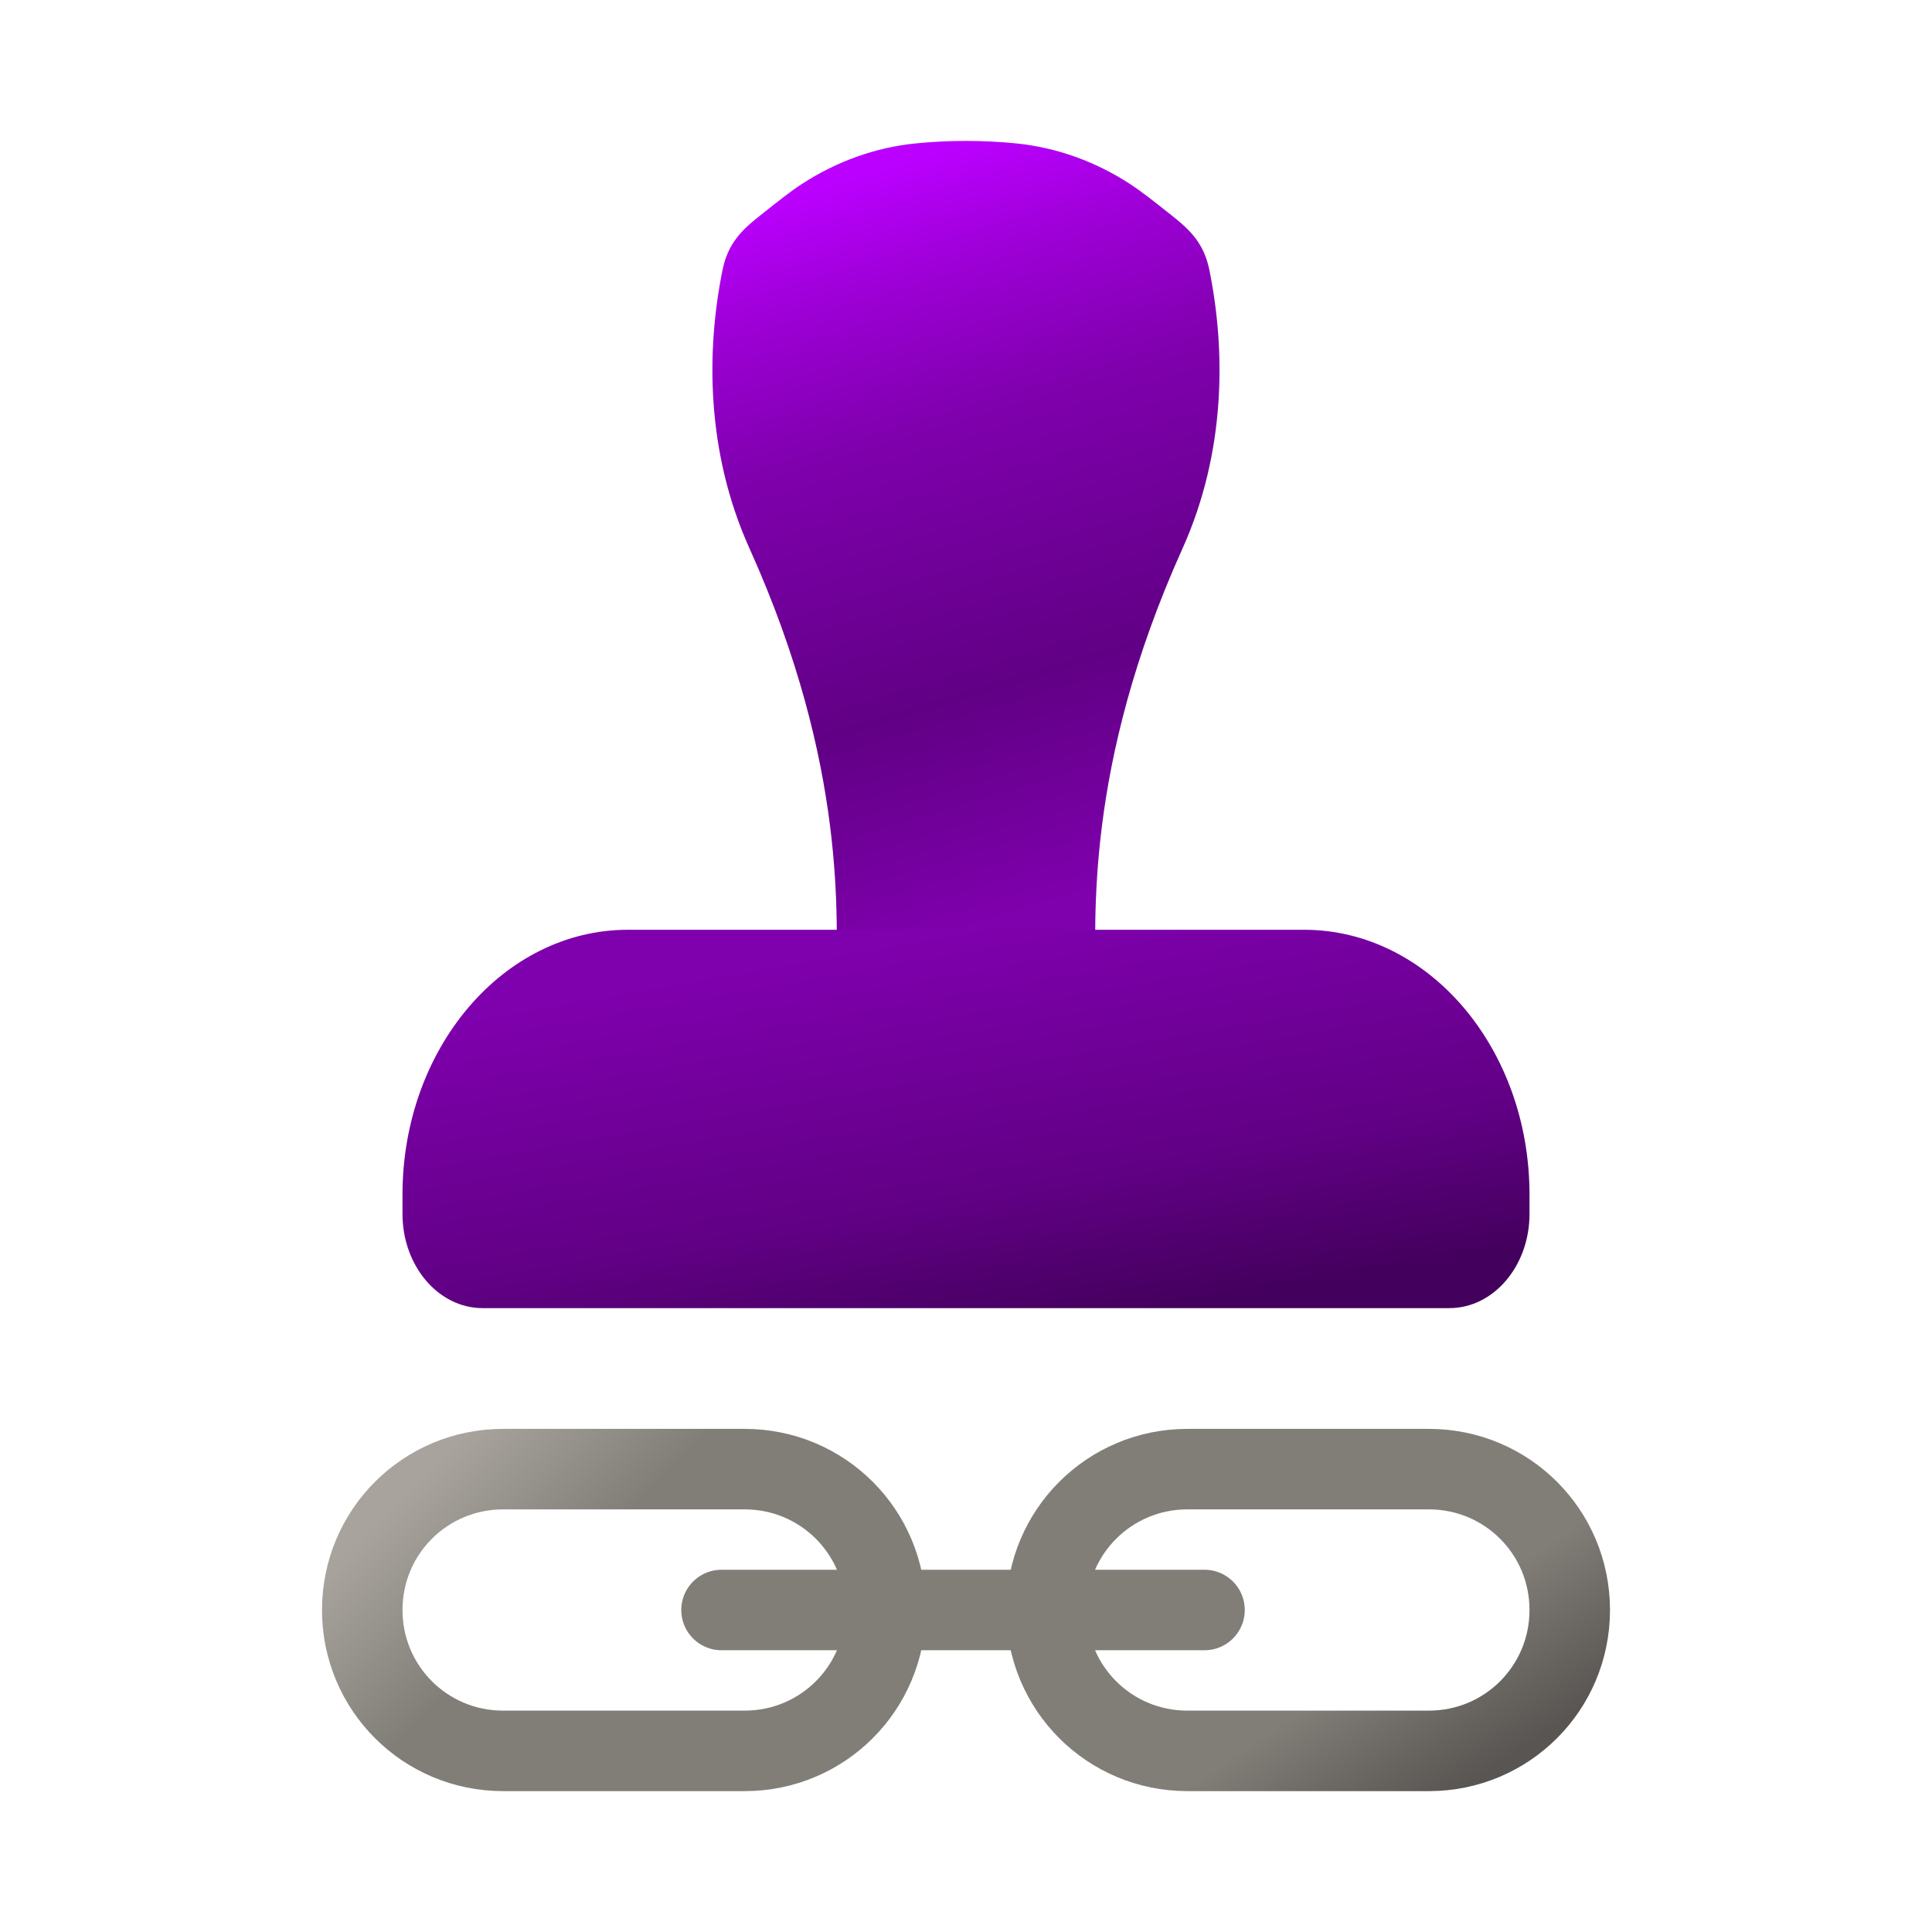
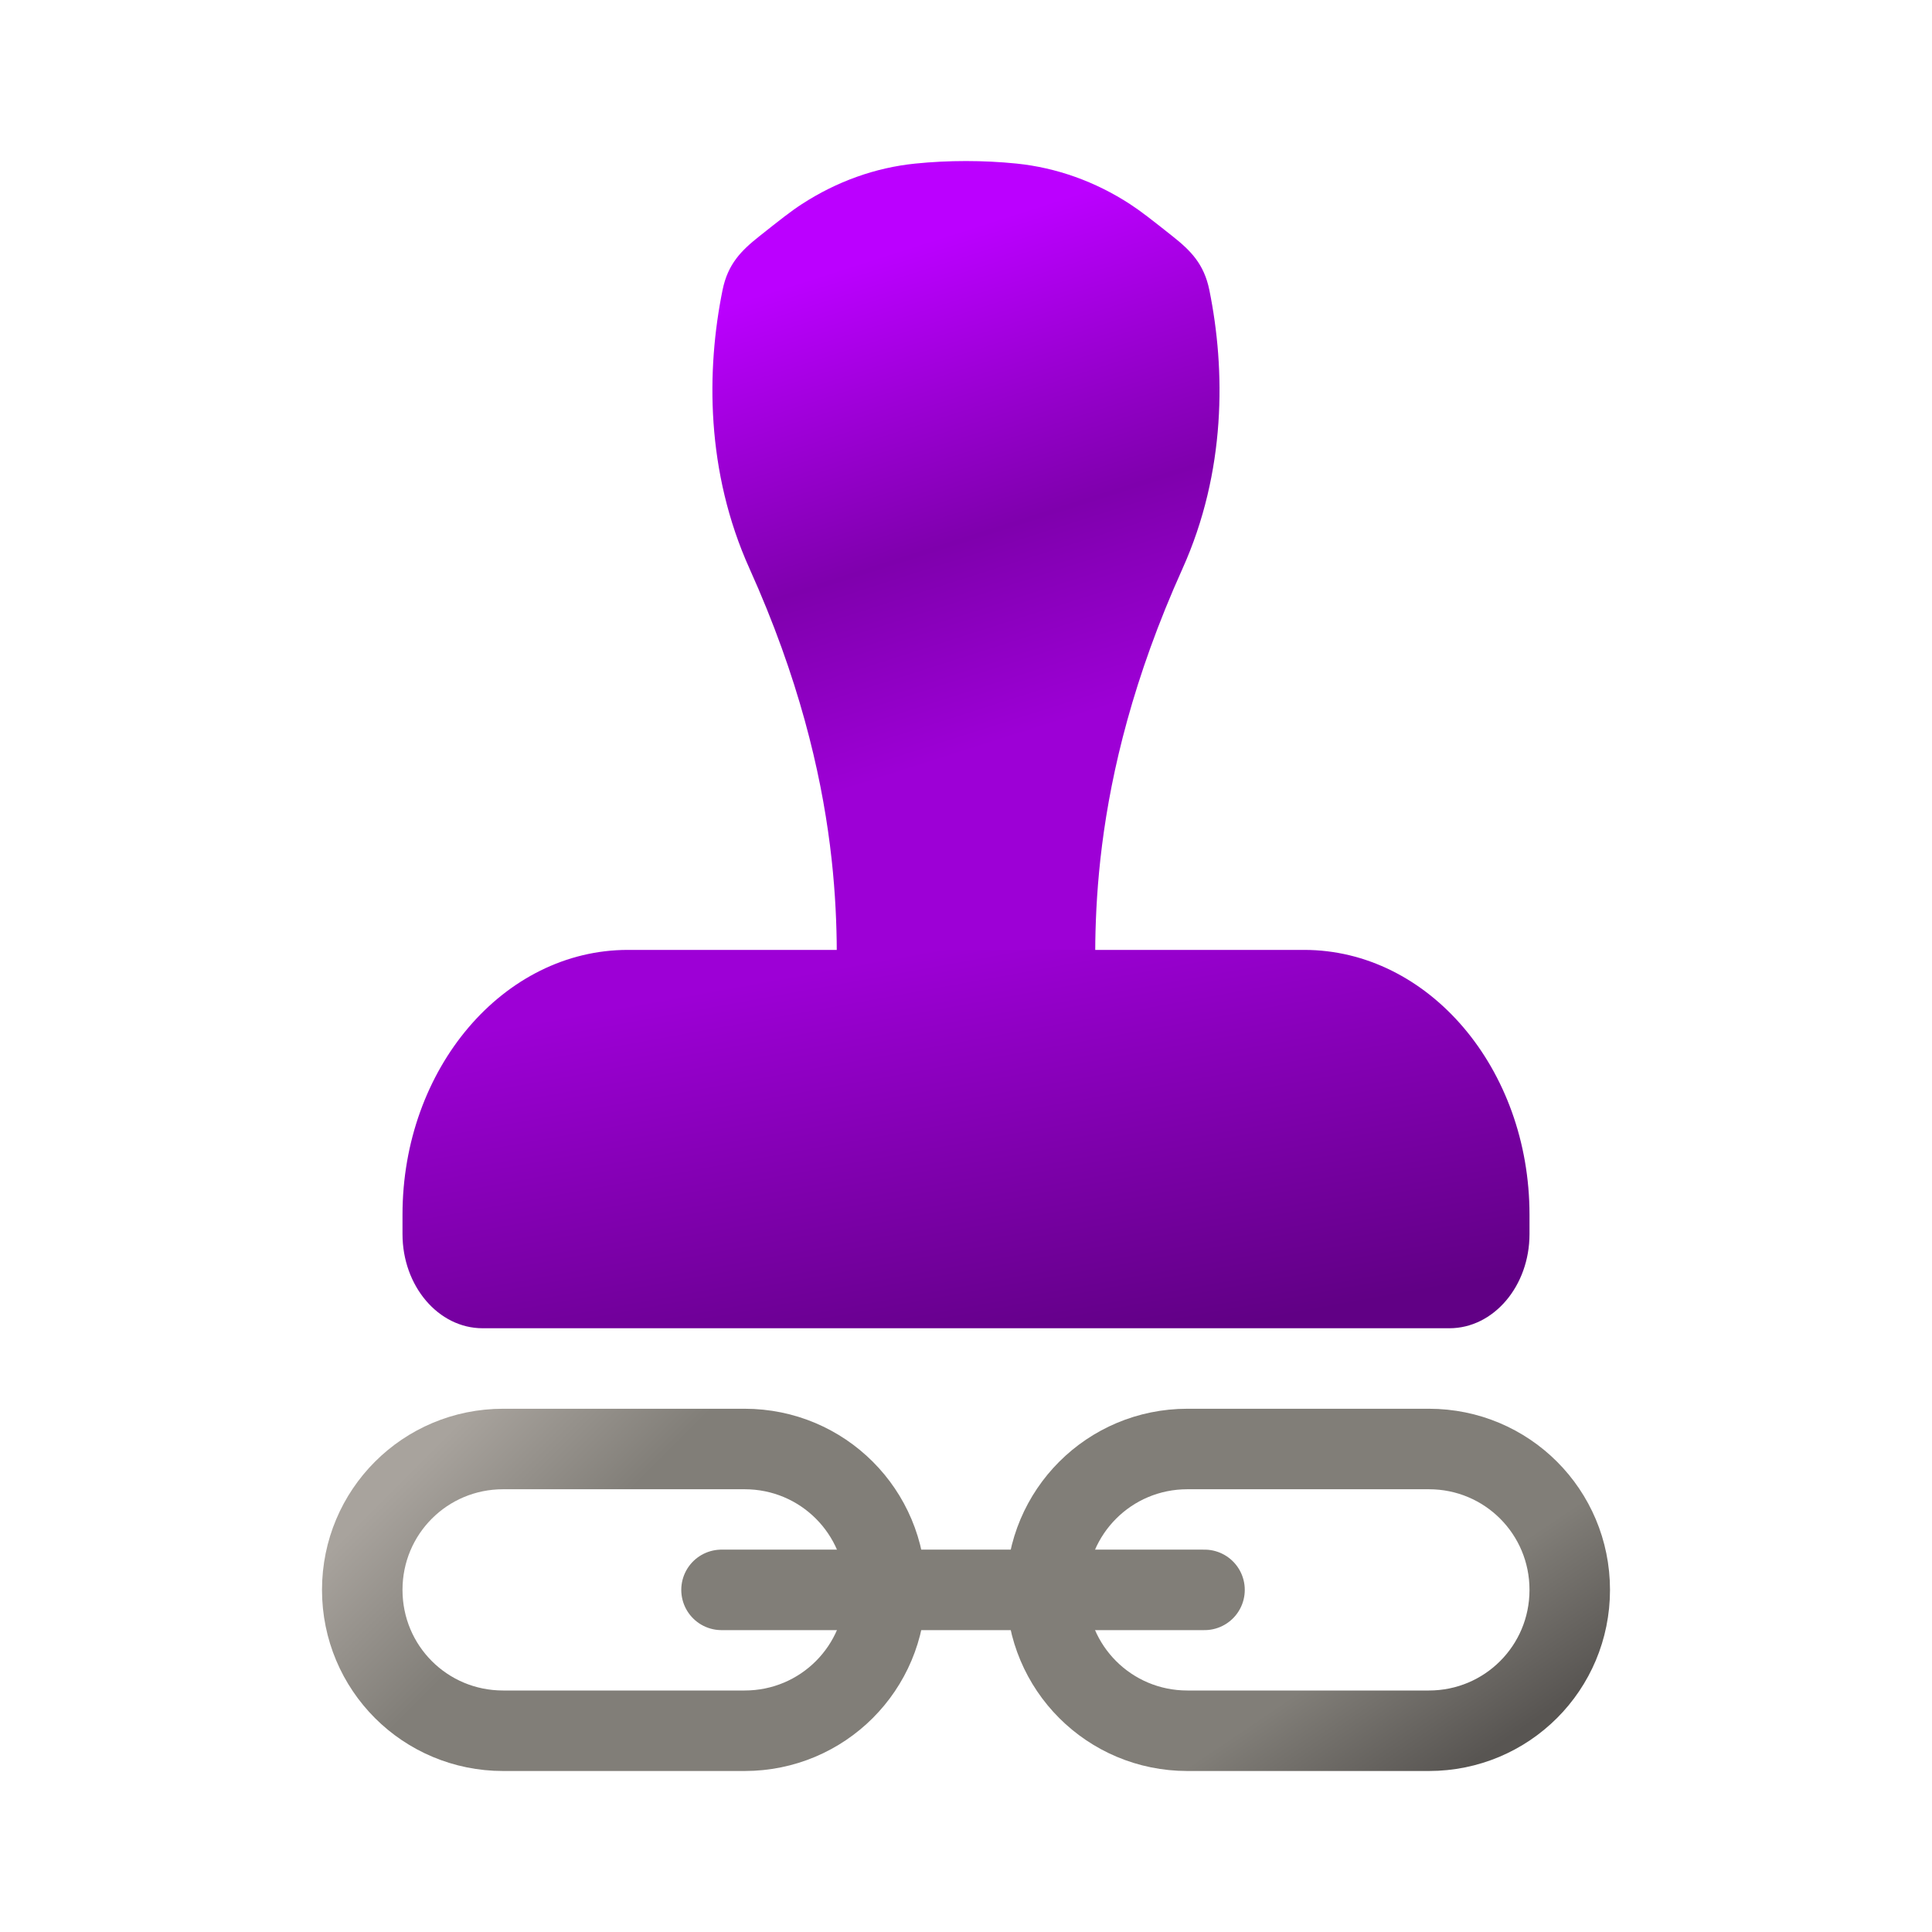
- <svg xmlns="http://www.w3.org/2000/svg" xmlns:xlink="http://www.w3.org/1999/xlink" viewBox="0 0 24 24" width="24" height="24" fill="none" version="1.1" id="stampchain-fill-duotone-gradient">
+ <svg xmlns="http://www.w3.org/2000/svg" xmlns:xlink="http://www.w3.org/1999/xlink" viewBox="0 0 24 24" width="24" height="24" fill="none" version="1.1" id="logo">
  <defs>
    <linearGradient id="linearGradient9">
      <stop style="stop-color:#817e78;stop-opacity:1;" offset="0" id="stop9" />
      <stop style="stop-color:#585552;stop-opacity:1;" offset="1" id="stop10" />
    </linearGradient>
    <linearGradient id="linearGradient7">
      <stop style="stop-color:#a8a39d;stop-opacity:1;" offset="0" id="stop7" />
      <stop style="stop-color:#817e78;stop-opacity:1;" offset="1" id="stop8" />
    </linearGradient>
-     <linearGradient id="linearGradient4">
-       <stop style="stop-color:#7f00ad;stop-opacity:1;" offset="0" id="stop5" />
-       <stop style="stop-color:#610085;stop-opacity:1;" offset="0.638" id="stop12" />
-       <stop style="stop-color:#43005c;stop-opacity:1;" offset="1" id="stop6" />
+     <linearGradient xlink:href="#linearGradient7" id="linearGradient8" x1="4.896" y1="18.714" x2="6.396" y2="20.212" gradientUnits="userSpaceOnUse" gradientTransform="translate(0,-0.25)" />
+     <linearGradient xlink:href="#linearGradient9" id="linearGradient10" x1="17.902" y1="20.069" x2="18.986" y2="21.676" gradientUnits="userSpaceOnUse" gradientTransform="translate(0,-0.25)" />
+     <linearGradient xlink:href="#linearGradient1" id="linearGradient2" x1="9.686" y1="3.845" x2="12.156" y2="11.692" gradientUnits="userSpaceOnUse" gradientTransform="matrix(0.9923579,0,0,1.006033,0.09174895,-0.2935349)" />
+     <linearGradient id="linearGradient1">
+       <stop style="stop-color:#bb00ff;stop-opacity:1;" offset="0" id="stop1-1" />
+       <stop style="stop-color:#9d00d6;stop-opacity:1;" offset="0.218" id="stop12-8" />
+       <stop style="stop-color:#7f00ad;stop-opacity:1;" offset="0.444" id="stop3-7" />
+       <stop style="stop-color:#9d00d6;stop-opacity:1;" offset="0.75" id="stop14" />
    </linearGradient>
-     <linearGradient id="linearGradient1">
-       <stop style="stop-color:#bb00ff;stop-opacity:1;" offset="0" id="stop1" />
-       <stop style="stop-color:#9d00d6;stop-opacity:1;" offset="0.145" id="stop3" />
-       <stop style="stop-color:#7f00ad;stop-opacity:1;" offset="0.335" id="stop4" />
-       <stop style="stop-color:#610085;stop-opacity:1;" offset="0.681" id="stop11" />
-       <stop style="stop-color:#7f00ad;stop-opacity:1;" offset="0.968" id="stop2" />
+     <linearGradient xlink:href="#linearGradient3" id="linearGradient13" gradientUnits="userSpaceOnUse" x1="12.216" y1="12.034" x2="13.174" y2="17.468" gradientTransform="matrix(0.9299937,0,0,0.9572579,0.8401194,0.1569773)" />
+     <linearGradient id="linearGradient3">
+       <stop style="stop-color:#9d00d6;stop-opacity:1;" offset="0" id="stop4-8" />
+       <stop style="stop-color:#7f00ad;stop-opacity:1;" offset="0.504" id="stop2-7" />
+       <stop style="stop-color:#610085;stop-opacity:1;" offset="1" id="stop16" />
    </linearGradient>
-     <linearGradient xlink:href="#linearGradient1" id="linearGradient2" x1="10.439" y1="2.486" x2="13.221" y2="11.741" gradientUnits="userSpaceOnUse" gradientTransform="translate(0,-0.25)" />
-     <linearGradient xlink:href="#linearGradient4" id="linearGradient6" x1="12.137" y1="11.777" x2="13.027" y2="16.826" gradientUnits="userSpaceOnUse" gradientTransform="translate(0,-0.25)" />
-     <linearGradient xlink:href="#linearGradient7" id="linearGradient8" x1="4.896" y1="18.714" x2="6.396" y2="20.212" gradientUnits="userSpaceOnUse" />
-     <linearGradient xlink:href="#linearGradient9" id="linearGradient10" x1="17.902" y1="20.069" x2="18.986" y2="21.676" gradientUnits="userSpaceOnUse" />
  </defs>
-   <path id="chainright" d="m 14.75,18.25 h 3 c 0.97,0 1.75,0.781 1.75,1.75 0,0.97 -0.781,1.75 -1.75,1.75 h -3 C 13.781,21.75 13,20.97 13,20 13,19.031 13.781,18.25 14.75,18.25 Z" stroke="#817e78" stroke-width="1" stroke-linecap="round" stroke-linejoin="round" style="stroke:url(#linearGradient10)" />
-   <path id="chainleft" d="m 6.25,18.25 h 3 c 0.97,0 1.75,0.781 1.75,1.75 0,0.97 -0.781,1.75 -1.75,1.75 h -3 c -0.97,0 -1.75,-0.781 -1.75,-1.75 0,-0.97 0.781,-1.75 1.75,-1.75 z" stroke="#817e78" stroke-width="1" stroke-linecap="round" stroke-linejoin="round" style="stroke:url(#linearGradient8)" />
-   <path id="chainlink" d="M 8.963,20 H 14.963" stroke="#817e78" stroke-width="1" stroke-linecap="round" stroke-linejoin="round" />
-   <path id="handle" d="m 10.39,12.25 c 0,-0.806 0.146,-2.718 -1.079,-5.436 C 8.767,5.608 8.774,4.346 8.976,3.352 9.042,3.028 9.209,2.862 9.435,2.683 9.696,2.476 9.826,2.373 9.962,2.285 10.395,2.004 10.875,1.832 11.37,1.782 c 0.411,-0.042 0.848,-0.042 1.259,0 0.495,0.051 0.976,0.222 1.409,0.504 0.135,0.088 0.266,0.191 0.527,0.398 0.226,0.179 0.392,0.345 0.458,0.669 0.202,0.994 0.209,2.256 -0.334,3.462 C 13.464,9.532 13.61,11.444 13.61,12.25" fill="#7f00ad" style="fill:url(#linearGradient2)" />
-   <path id="rubber" d="M 19,15.08 C 19,15.726 18.554,16.25 18.005,16.25 H 5.995 C 5.446,16.25 5,15.726 5,15.08 V 14.84 C 5,13.023 6.254,11.55 7.8,11.55 H 16.2 C 17.746,11.55 19,13.023 19,14.84 Z" fill="#7f00ad" style="fill:url(#linearGradient6)" />
+   <path id="chainright" d="m 14.75,18 h 3 c 0.97,0 1.75,0.781 1.75,1.75 0,0.97 -0.781,1.75 -1.75,1.75 h -3 C 13.781,21.5 13,20.72 13,19.75 13,18.781 13.781,18 14.75,18 Z" stroke="#817e78" stroke-width="1" stroke-linecap="round" stroke-linejoin="round" style="stroke:url(#linearGradient10)" />
+   <path id="chainleft" d="m 6.25,18 h 3 c 0.97,0 1.75,0.781 1.75,1.75 0,0.97 -0.781,1.75 -1.75,1.75 h -3 C 5.28,21.5 4.5,20.72 4.5,19.75 4.5,18.781 5.28,18 6.25,18 Z" stroke="#817e78" stroke-width="1" stroke-linecap="round" stroke-linejoin="round" style="stroke:url(#linearGradient8)" />
+   <path id="chainlink" d="M 8.963,19.75 H 14.963" stroke="#817e78" stroke-width="1" stroke-linecap="round" stroke-linejoin="round" />
+   <path id="handle" d="m 10.39,12.5 c 0,-0.806 0.146,-2.718 -1.079,-5.436 C 8.767,5.858 8.774,4.596 8.976,3.602 9.042,3.278 9.209,3.112 9.435,2.933 9.696,2.726 9.826,2.623 9.962,2.535 10.395,2.254 10.875,2.082 11.37,2.032 c 0.411,-0.042 0.848,-0.042 1.259,0 0.495,0.051 0.976,0.222 1.409,0.504 0.135,0.088 0.266,0.191 0.527,0.398 0.226,0.179 0.392,0.345 0.458,0.669 0.202,0.994 0.209,2.256 -0.334,3.462 C 13.464,9.782 13.61,11.694 13.61,12.5" fill="#7f00ad" style="fill:url(#linearGradient2)" />
+   <path id="rubber" d="M 19,15.33 C 19,15.976 18.554,16.5 18.005,16.5 H 5.995 C 5.446,16.5 5,15.976 5,15.33 V 15.09 C 5,13.273 6.254,11.8 7.8,11.8 H 16.2 C 17.746,11.8 19,13.273 19,15.09 Z" fill="#7f00ad" style="fill:url(#linearGradient13)" />
</svg>
